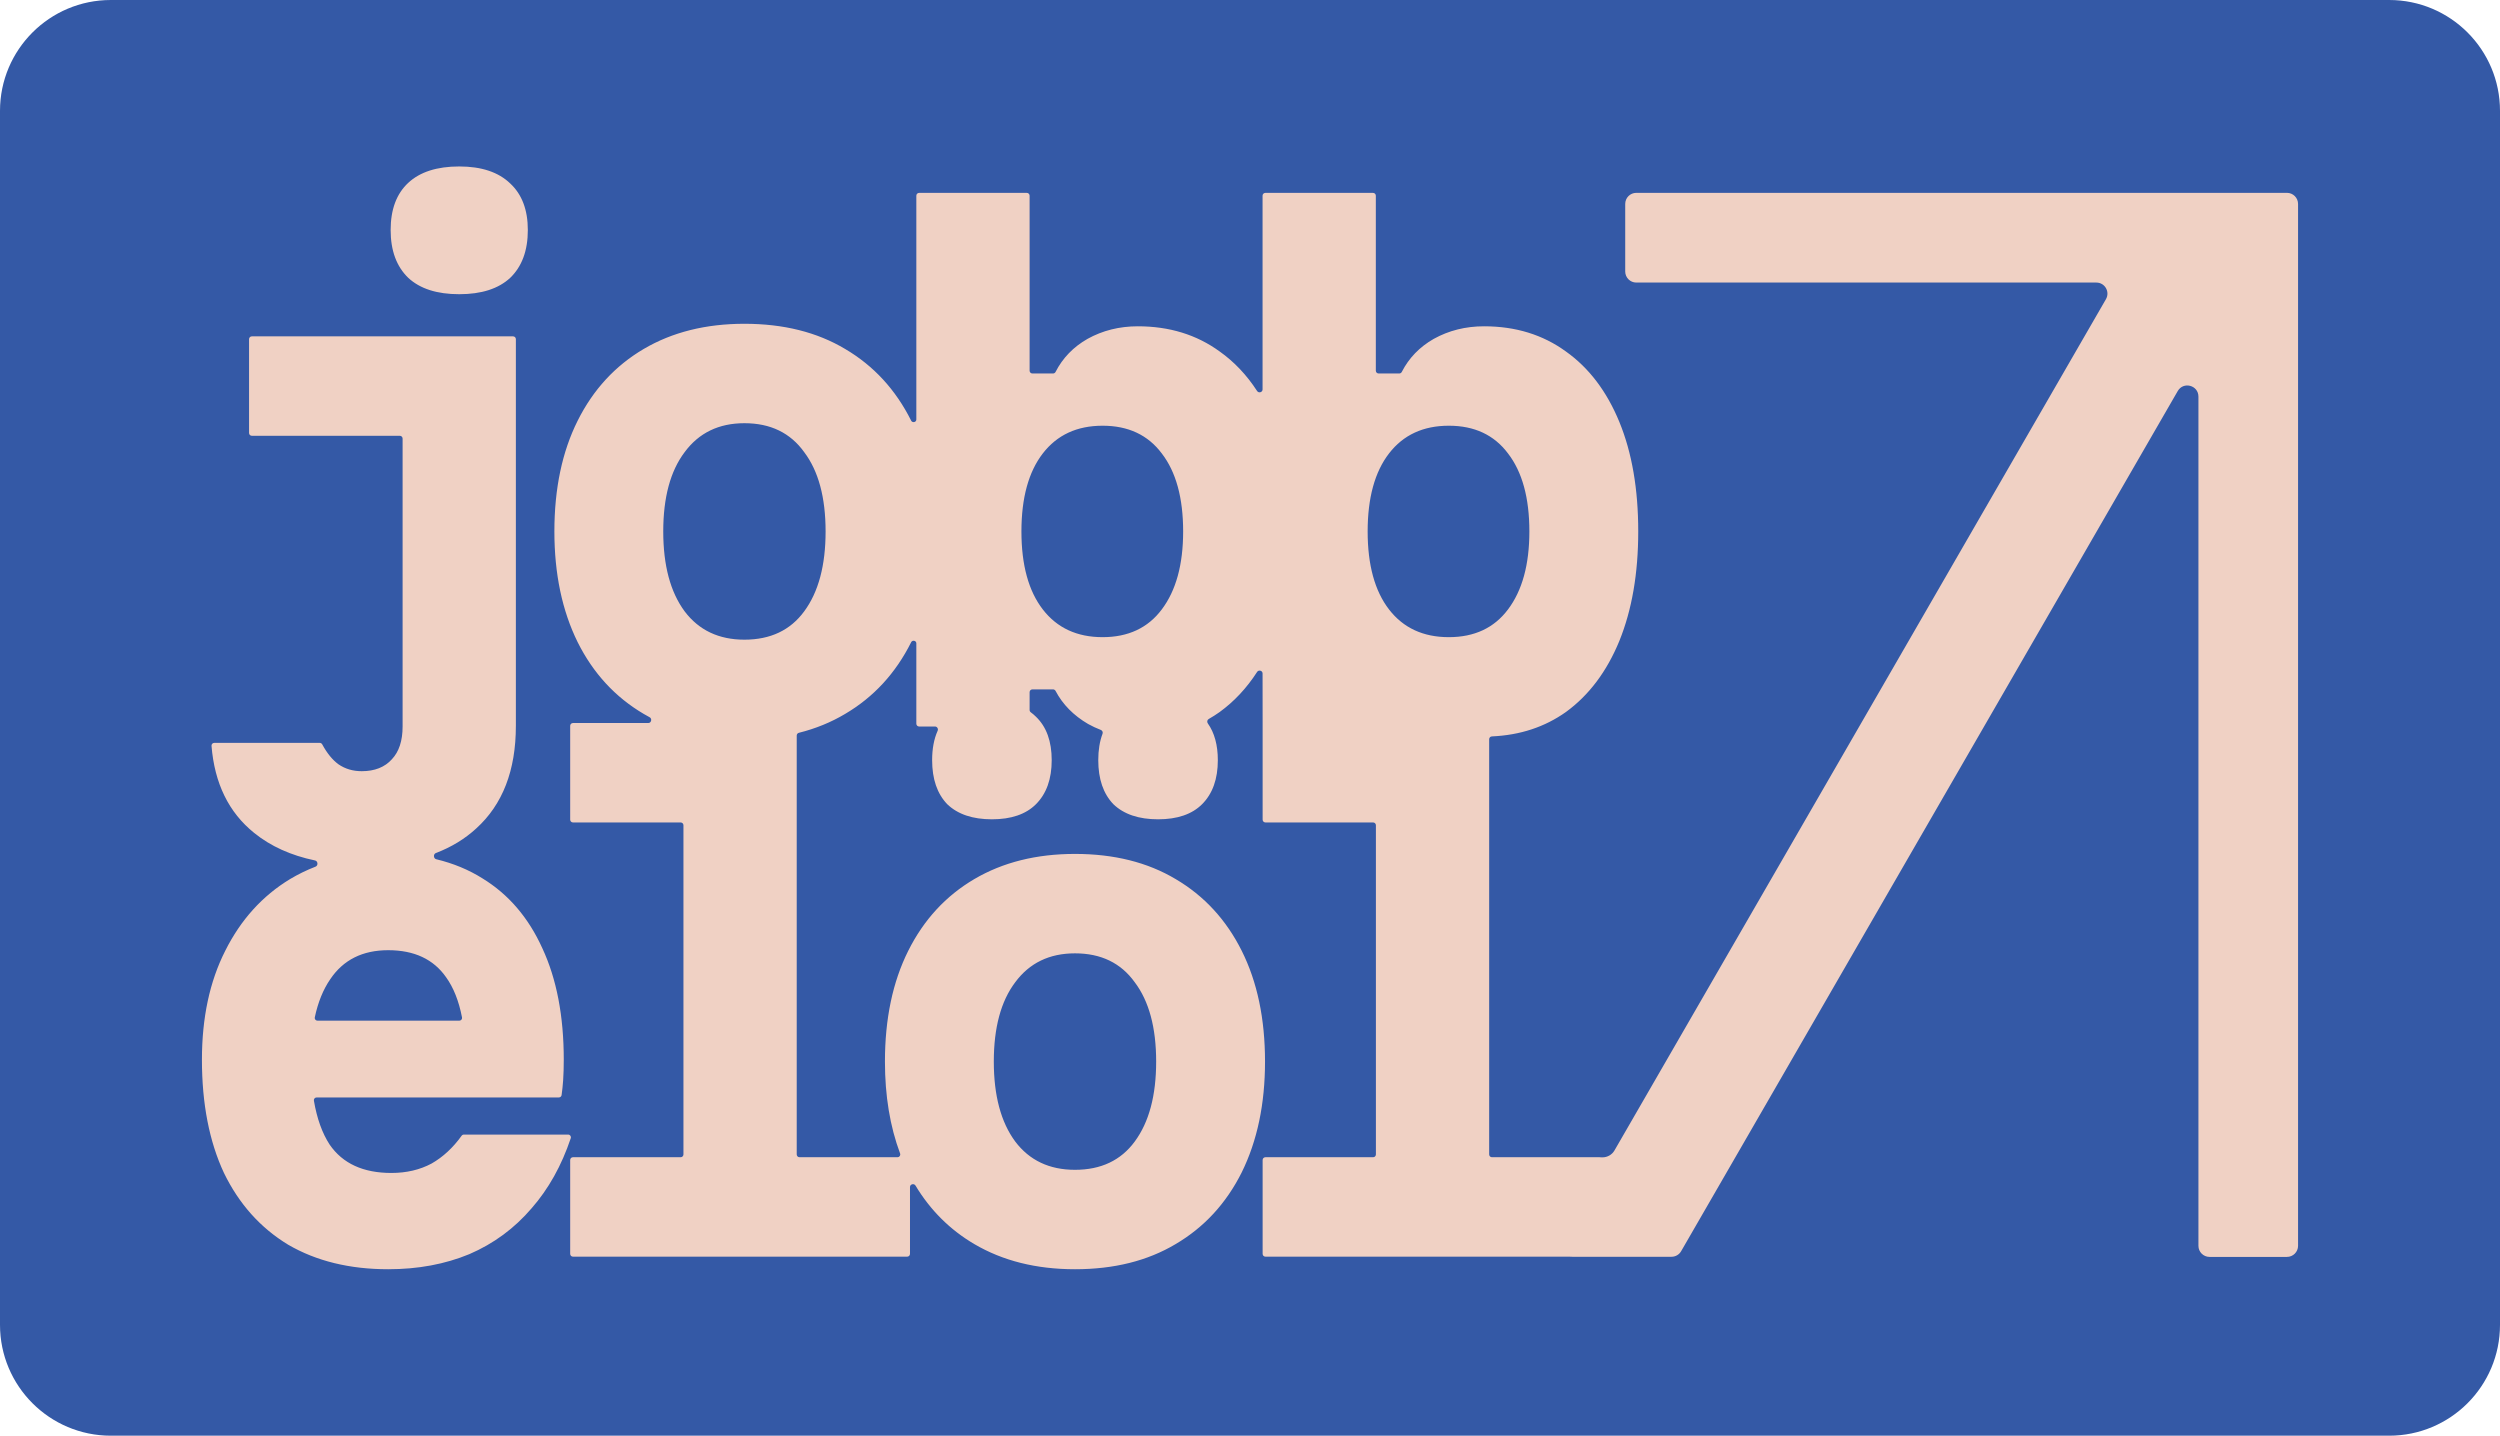
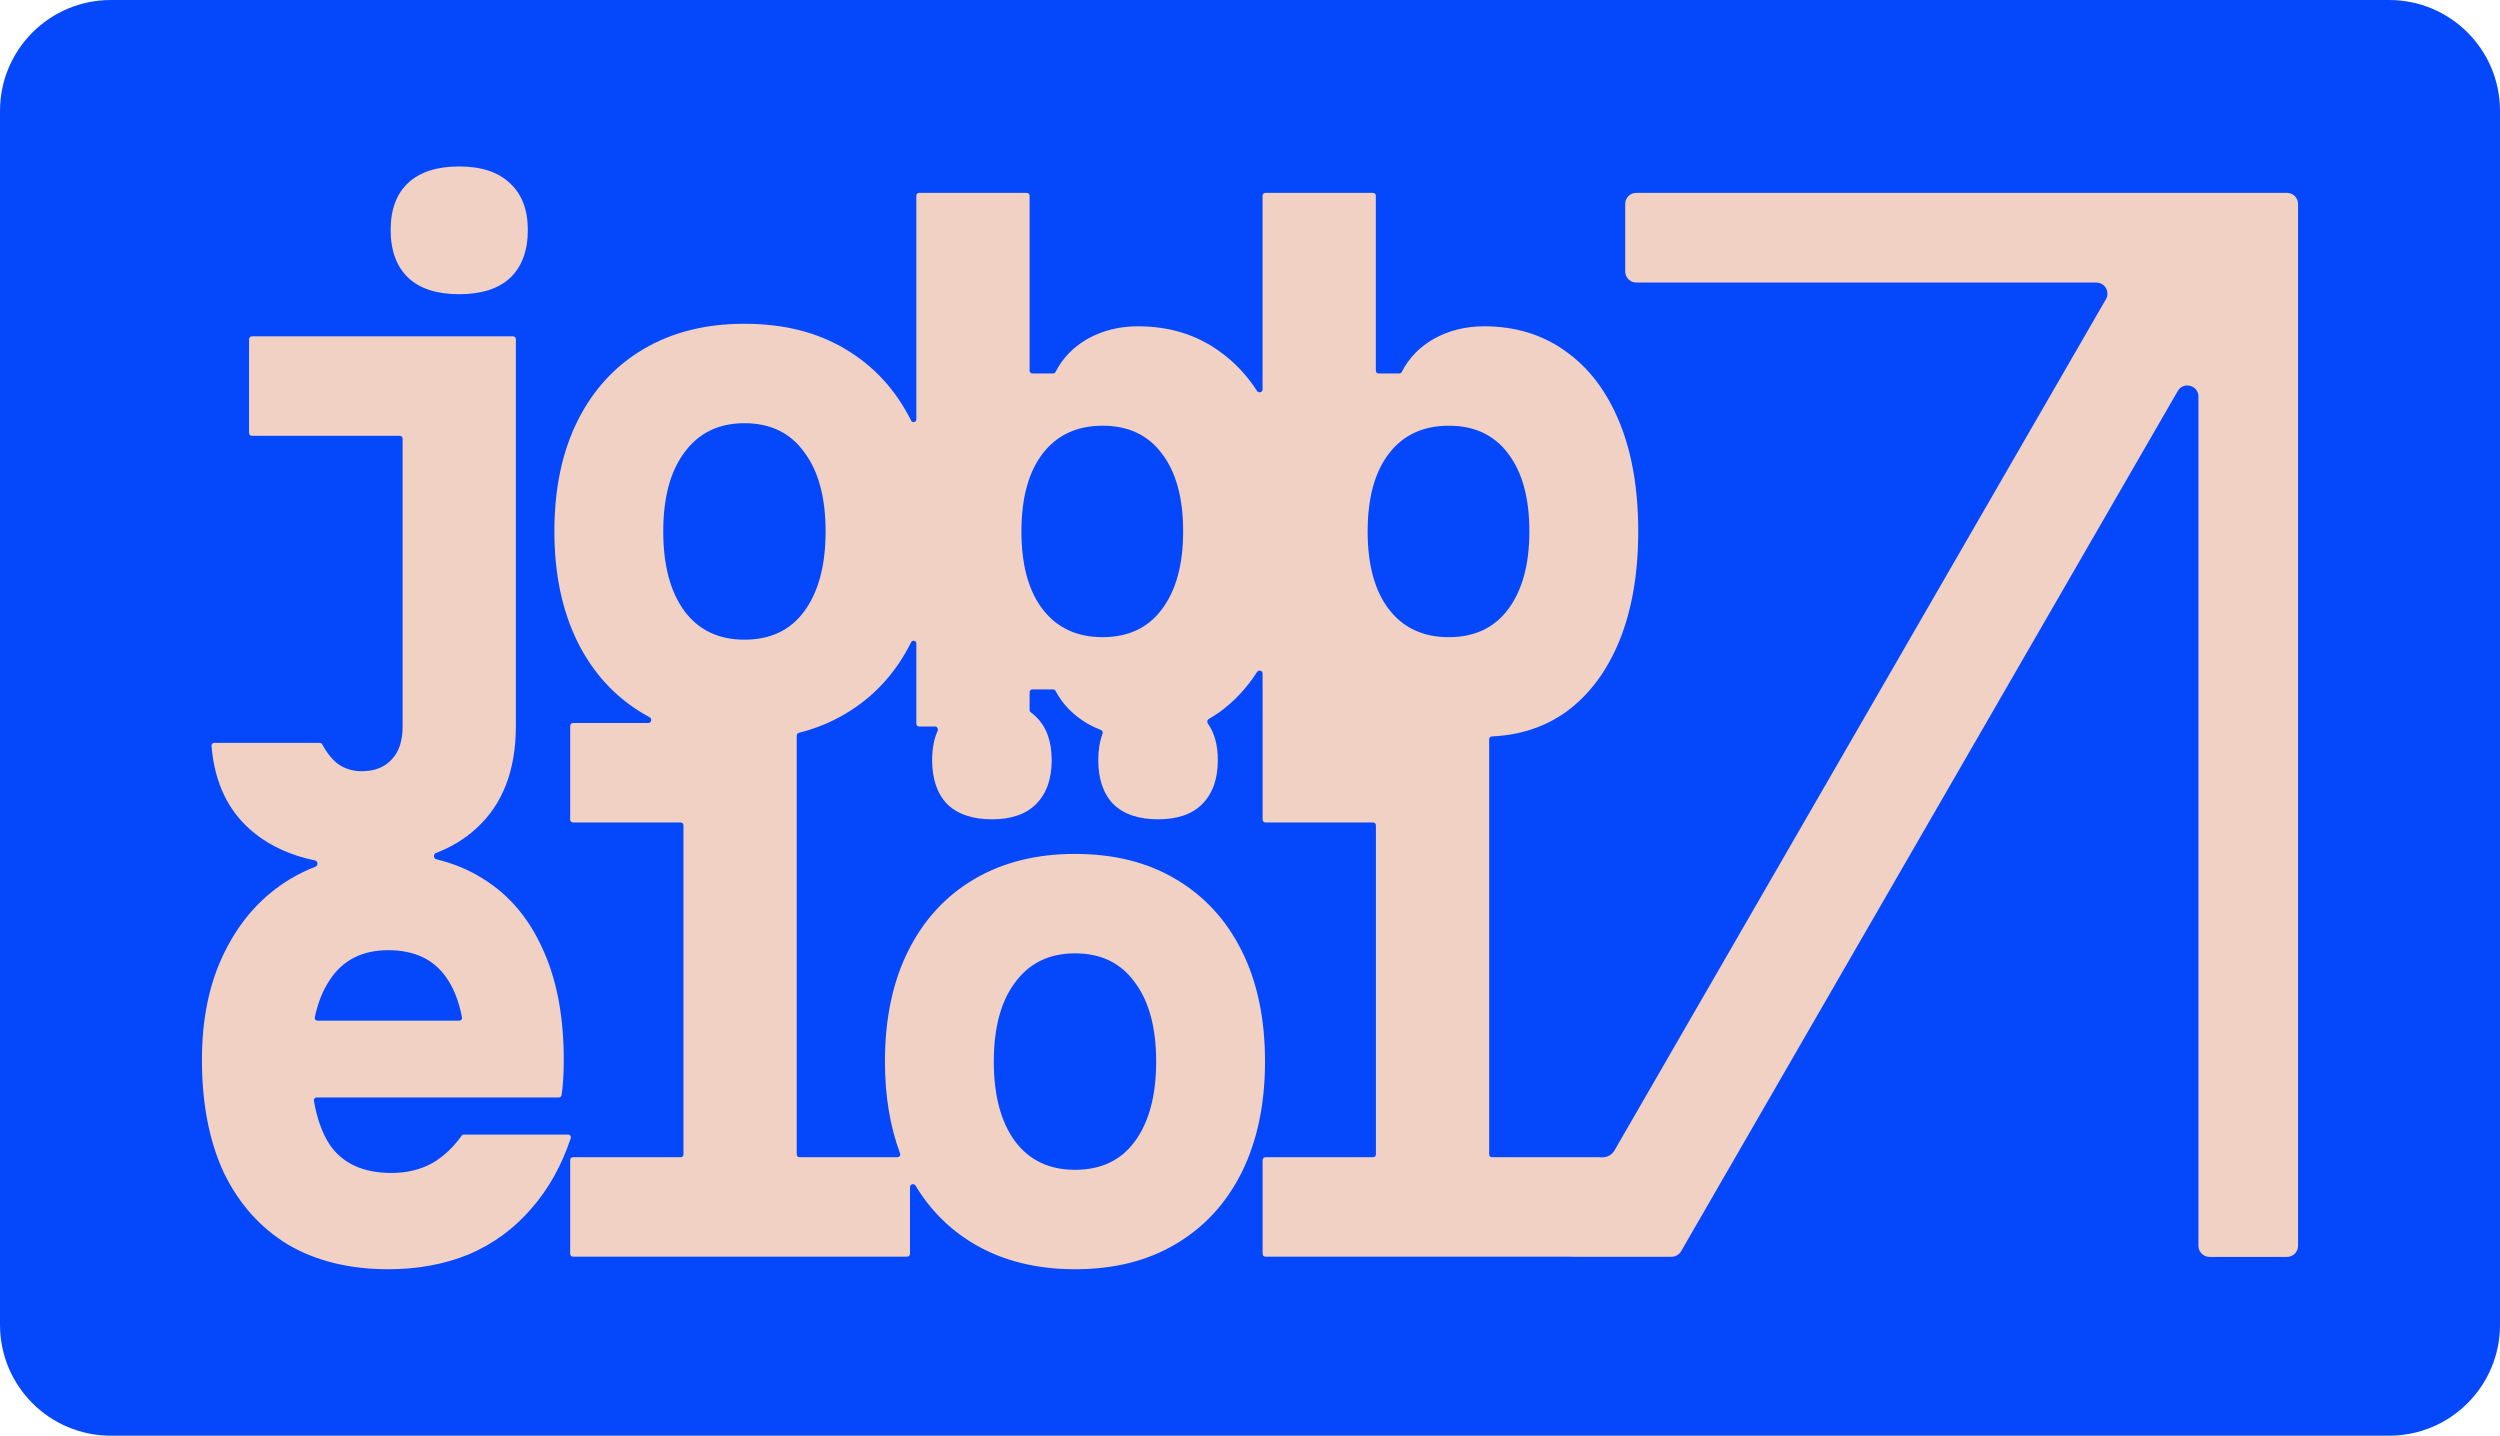
<svg xmlns="http://www.w3.org/2000/svg" width="902" height="518" viewBox="0 0 902 518" fill="none">
-   <rect width="902" height="518" rx="40" fill="#3459A6" />
+   <rect width="902" height="518" rx="40" fill="#0547FB" />
  <path d="M185.126 121.36C185.678 121.36 186.126 121.808 186.126 122.36V261.899C186.126 277.944 181.359 290.28 171.823 298.907C167.734 302.672 162.878 305.63 157.258 307.78C156.27 308.159 156.369 309.769 157.397 310.016C163.532 311.485 169.106 313.795 174.118 316.948C183.503 322.7 190.693 331.101 195.688 342.15C200.834 353.2 203.407 366.595 203.407 382.337C203.407 385.061 203.331 387.559 203.18 389.829C203.05 391.645 202.865 393.406 202.624 395.11C202.555 395.599 202.134 395.959 201.641 395.959H114.232C113.62 395.959 113.151 396.505 113.254 397.108C114.348 403.553 116.246 408.846 118.947 412.987C123.639 419.799 131.056 423.204 141.197 423.204C146.646 423.204 151.49 422.069 155.728 419.799C159.833 417.453 163.441 414.113 166.552 409.779C166.742 409.514 167.048 409.354 167.374 409.354H204.99C205.667 409.355 206.148 410.014 205.933 410.656C202.621 420.536 197.92 428.957 191.828 435.919C185.622 443.184 178.13 448.709 169.351 452.493C160.572 456.126 150.809 457.941 140.062 457.941C126.137 457.941 114.103 454.99 103.962 449.087C93.972 443.032 86.253 434.405 80.804 423.204C75.506 411.852 72.858 398.23 72.857 382.337C72.857 367.201 75.657 354.108 81.258 343.059C86.858 331.858 94.654 323.23 104.644 317.176C107.575 315.426 110.646 313.928 113.856 312.684C114.851 312.298 114.719 310.672 113.675 310.455C104.978 308.648 97.645 305.329 91.677 300.497C82.53 293.121 77.41 282.653 76.315 269.095C76.269 268.519 76.727 268.029 77.305 268.029H115.364C115.737 268.029 116.077 268.238 116.255 268.565C117.999 271.776 119.948 274.171 122.101 275.749C124.522 277.414 127.322 278.246 130.501 278.246C135.193 278.246 138.826 276.808 141.399 273.933C143.972 271.208 145.259 267.272 145.259 262.126V158.232C145.259 157.68 144.811 157.232 144.259 157.232H90.86C90.308 157.232 89.86 156.785 89.86 156.232V122.36C89.86 121.808 90.308 121.36 90.86 121.36H185.126ZM825.14 69.579C827.349 69.579 829.14 71.37 829.14 73.579V101.948C829.14 101.948 829.139 101.948 829.139 101.949C829.139 101.949 829.139 101.949 829.139 101.95V449.49C829.139 451.699 827.349 453.49 825.14 453.49L797.195 453.491C794.986 453.491 793.194 451.7 793.194 449.491V143.088C793.194 138.995 787.777 137.544 785.73 141.088L606.547 451.443C605.832 452.681 604.512 453.443 603.083 453.443H567.281C566.889 453.443 566.498 453.401 566.105 453.401H456.557C456.005 453.401 455.557 452.953 455.557 452.401V418.528C455.557 417.976 456.005 417.529 456.557 417.528H495.425C495.977 417.528 496.425 417.081 496.425 416.528V297.741C496.425 297.189 495.977 296.741 495.425 296.741H456.557C456.005 296.741 455.557 296.293 455.557 295.741V262.126L455.536 242.977C455.535 241.948 454.123 241.566 453.566 242.431C449.816 248.253 445.311 253.078 440.049 256.904C438.768 257.813 437.45 258.651 436.097 259.42C435.547 259.732 435.403 260.466 435.769 260.981C438.184 264.394 439.393 268.822 439.393 274.265C439.393 281.076 437.501 286.373 433.717 290.157C430.084 293.79 424.787 295.606 417.824 295.606C410.862 295.606 405.488 293.79 401.704 290.157C398.071 286.373 396.255 281.076 396.255 274.265C396.255 270.64 396.769 267.465 397.798 264.74C398.004 264.193 397.735 263.572 397.189 263.363C395.619 262.762 394.088 262.046 392.597 261.218C387.343 258.153 383.426 254.174 380.846 249.28C380.669 248.945 380.324 248.73 379.945 248.73H372.481C371.929 248.731 371.482 249.179 371.481 249.73V256.167C371.482 256.497 371.646 256.804 371.912 256.999C372.576 257.486 373.198 258.019 373.777 258.599C377.561 262.231 379.453 267.453 379.453 274.265C379.453 281.076 377.561 286.373 373.777 290.157C370.145 293.79 364.847 295.606 357.885 295.606C350.922 295.606 345.549 293.79 341.765 290.157C338.132 286.373 336.315 281.076 336.315 274.265C336.315 270.15 336.978 266.615 338.304 263.66C338.618 262.96 338.128 262.126 337.361 262.126H331.614C331.062 262.126 330.614 261.678 330.614 261.126V232.106C330.614 231.122 329.19 230.82 328.754 231.703C323.154 242.904 315.207 251.532 304.914 257.586C299.843 260.613 294.28 262.884 288.225 264.397C287.775 264.51 287.457 264.912 287.457 265.375V416.528C287.457 417.081 287.905 417.528 288.457 417.528H323.804C324.509 417.528 324.993 416.817 324.747 416.156C321.107 406.389 319.287 395.343 319.287 383.018C319.287 367.579 322.087 354.259 327.688 343.059C333.288 331.858 341.235 323.23 351.527 317.176C361.82 311.121 373.929 308.094 387.854 308.094C401.931 308.094 414.04 311.121 424.181 317.176C434.473 323.23 442.42 331.858 448.021 343.059C453.621 354.259 456.421 367.579 456.421 383.018C456.421 398.305 453.621 411.625 448.021 422.978C442.42 434.178 434.473 442.806 424.181 448.86C414.04 454.915 401.931 457.941 387.854 457.941C373.929 457.941 361.82 454.915 351.527 448.86C342.75 443.697 335.679 436.663 330.314 427.758C329.775 426.863 328.324 427.235 328.324 428.279V452.401C328.324 452.953 327.876 453.401 327.324 453.401H206.722C206.17 453.401 205.722 452.953 205.722 452.401V418.528C205.722 417.976 206.169 417.528 206.722 417.528H245.589C246.141 417.528 246.589 417.081 246.589 416.528V297.741C246.589 297.189 246.141 296.741 245.589 296.741H206.722C206.169 296.741 205.722 296.294 205.722 295.741V261.869C205.722 261.317 206.169 260.869 206.722 260.869H233.919C235.001 260.869 235.354 259.297 234.399 258.786C233.678 258.4 232.965 258 232.261 257.586C221.968 251.532 214.021 242.904 208.421 231.703C202.821 220.351 200.021 207.031 200.021 191.743C200.021 176.304 202.821 162.985 208.421 151.784C214.021 140.583 221.968 131.955 232.261 125.9C242.553 119.846 254.662 116.819 268.587 116.819C282.663 116.819 294.773 119.846 304.914 125.9C315.207 131.955 323.154 140.583 328.754 151.784C329.194 152.663 330.614 152.358 330.614 151.375V70.595C330.614 70.042 331.062 69.595 331.614 69.595H370.481C371.034 69.595 371.481 70.042 371.481 70.595V133.756C371.482 134.308 371.929 134.756 372.481 134.756H379.938C380.32 134.756 380.668 134.536 380.843 134.195C383.418 129.164 387.261 125.188 392.37 122.269C397.819 119.241 403.873 117.728 410.533 117.728C421.885 117.728 431.724 120.754 440.049 126.809C445.308 130.538 449.812 135.295 453.562 141.079C454.121 141.942 455.532 141.557 455.532 140.528V70.595C455.532 70.042 455.98 69.595 456.532 69.595H495.399C495.952 69.595 496.399 70.042 496.399 70.595V133.756C496.4 134.308 496.847 134.756 497.399 134.756H504.855C505.238 134.756 505.586 134.536 505.761 134.195C508.336 129.164 512.178 125.188 517.287 122.269C522.736 119.241 528.791 117.728 535.451 117.728C546.803 117.728 556.642 120.754 564.967 126.809C573.292 132.712 579.724 141.189 584.265 152.238C588.805 163.288 591.076 176.456 591.076 191.743C591.076 206.879 588.805 220.048 584.265 231.249C579.724 242.298 573.291 250.85 564.967 256.904C557.337 262.314 548.436 265.245 538.264 265.697C537.723 265.721 537.292 266.163 537.292 266.704V416.528C537.292 417.08 537.74 417.528 538.292 417.528H577.16C577.355 417.528 577.548 417.571 577.742 417.571H578.185C579.966 417.571 581.612 416.621 582.503 415.078L759.824 107.948C761.364 105.282 759.439 101.948 756.36 101.948H590.379C588.17 101.948 586.379 100.157 586.379 97.948V73.579C586.379 71.37 588.17 69.579 590.379 69.579H825.14ZM387.854 343.967C378.621 343.967 371.431 347.448 366.285 354.41C361.139 361.221 358.565 370.757 358.565 383.018C358.565 395.278 361.139 404.89 366.285 411.853C371.431 418.664 378.622 422.069 387.854 422.069C397.239 422.069 404.428 418.663 409.423 411.853C414.569 404.89 417.143 395.278 417.143 383.018C417.143 370.757 414.569 361.221 409.423 354.41C404.428 347.448 397.239 343.967 387.854 343.967ZM140.062 342.831C130.829 342.831 123.866 346.313 119.174 353.275C116.601 357.011 114.733 361.611 113.571 367.076C113.441 367.689 113.914 368.26 114.541 368.26H165.723C166.343 368.26 166.814 367.701 166.696 367.092C165.547 361.147 163.632 356.314 160.95 352.594C156.409 346.085 149.447 342.831 140.062 342.831ZM268.587 152.692C259.354 152.692 252.165 156.173 247.019 163.136C241.872 169.947 239.299 179.483 239.299 191.743C239.299 204.003 241.872 213.615 247.019 220.577C252.165 227.388 259.354 230.795 268.587 230.795C277.971 230.795 285.161 227.388 290.156 220.577C295.302 213.615 297.876 204.003 297.876 191.743C297.876 179.483 295.303 169.947 290.156 163.136C285.161 156.173 277.971 152.692 268.587 152.692ZM397.818 153.6C388.586 153.6 381.396 156.93 376.25 163.59C371.104 170.25 368.53 179.634 368.53 191.743C368.53 203.852 371.104 213.237 376.25 219.896C381.396 226.556 388.586 229.887 397.818 229.887C407.051 229.887 414.166 226.556 419.161 219.896C424.307 213.085 426.88 203.701 426.88 191.743C426.88 179.634 424.307 170.25 419.161 163.59C414.166 156.93 407.051 153.6 397.818 153.6ZM522.736 153.6C513.503 153.6 506.313 156.93 501.167 163.59C496.021 170.25 493.448 179.634 493.448 191.743C493.448 203.852 496.021 213.237 501.167 219.896C506.313 226.556 513.503 229.887 522.736 229.887C531.969 229.887 539.083 226.556 544.078 219.896C549.224 213.085 551.798 203.701 551.798 191.743C551.798 179.634 549.224 170.25 544.078 163.59C539.083 156.93 531.969 153.6 522.736 153.6ZM165.692 60.059C173.714 60.059 179.845 62.102 184.083 66.189C188.321 70.124 190.44 75.725 190.44 82.99C190.44 90.407 188.321 96.158 184.083 100.245C179.845 104.18 173.715 106.148 165.692 106.148C157.67 106.148 151.54 104.18 147.302 100.245C143.064 96.158 140.945 90.407 140.945 82.99C140.945 75.574 143.064 69.897 147.302 65.962C151.54 62.026 157.67 60.059 165.692 60.059Z" fill="#F0D1C4" />
</svg>
